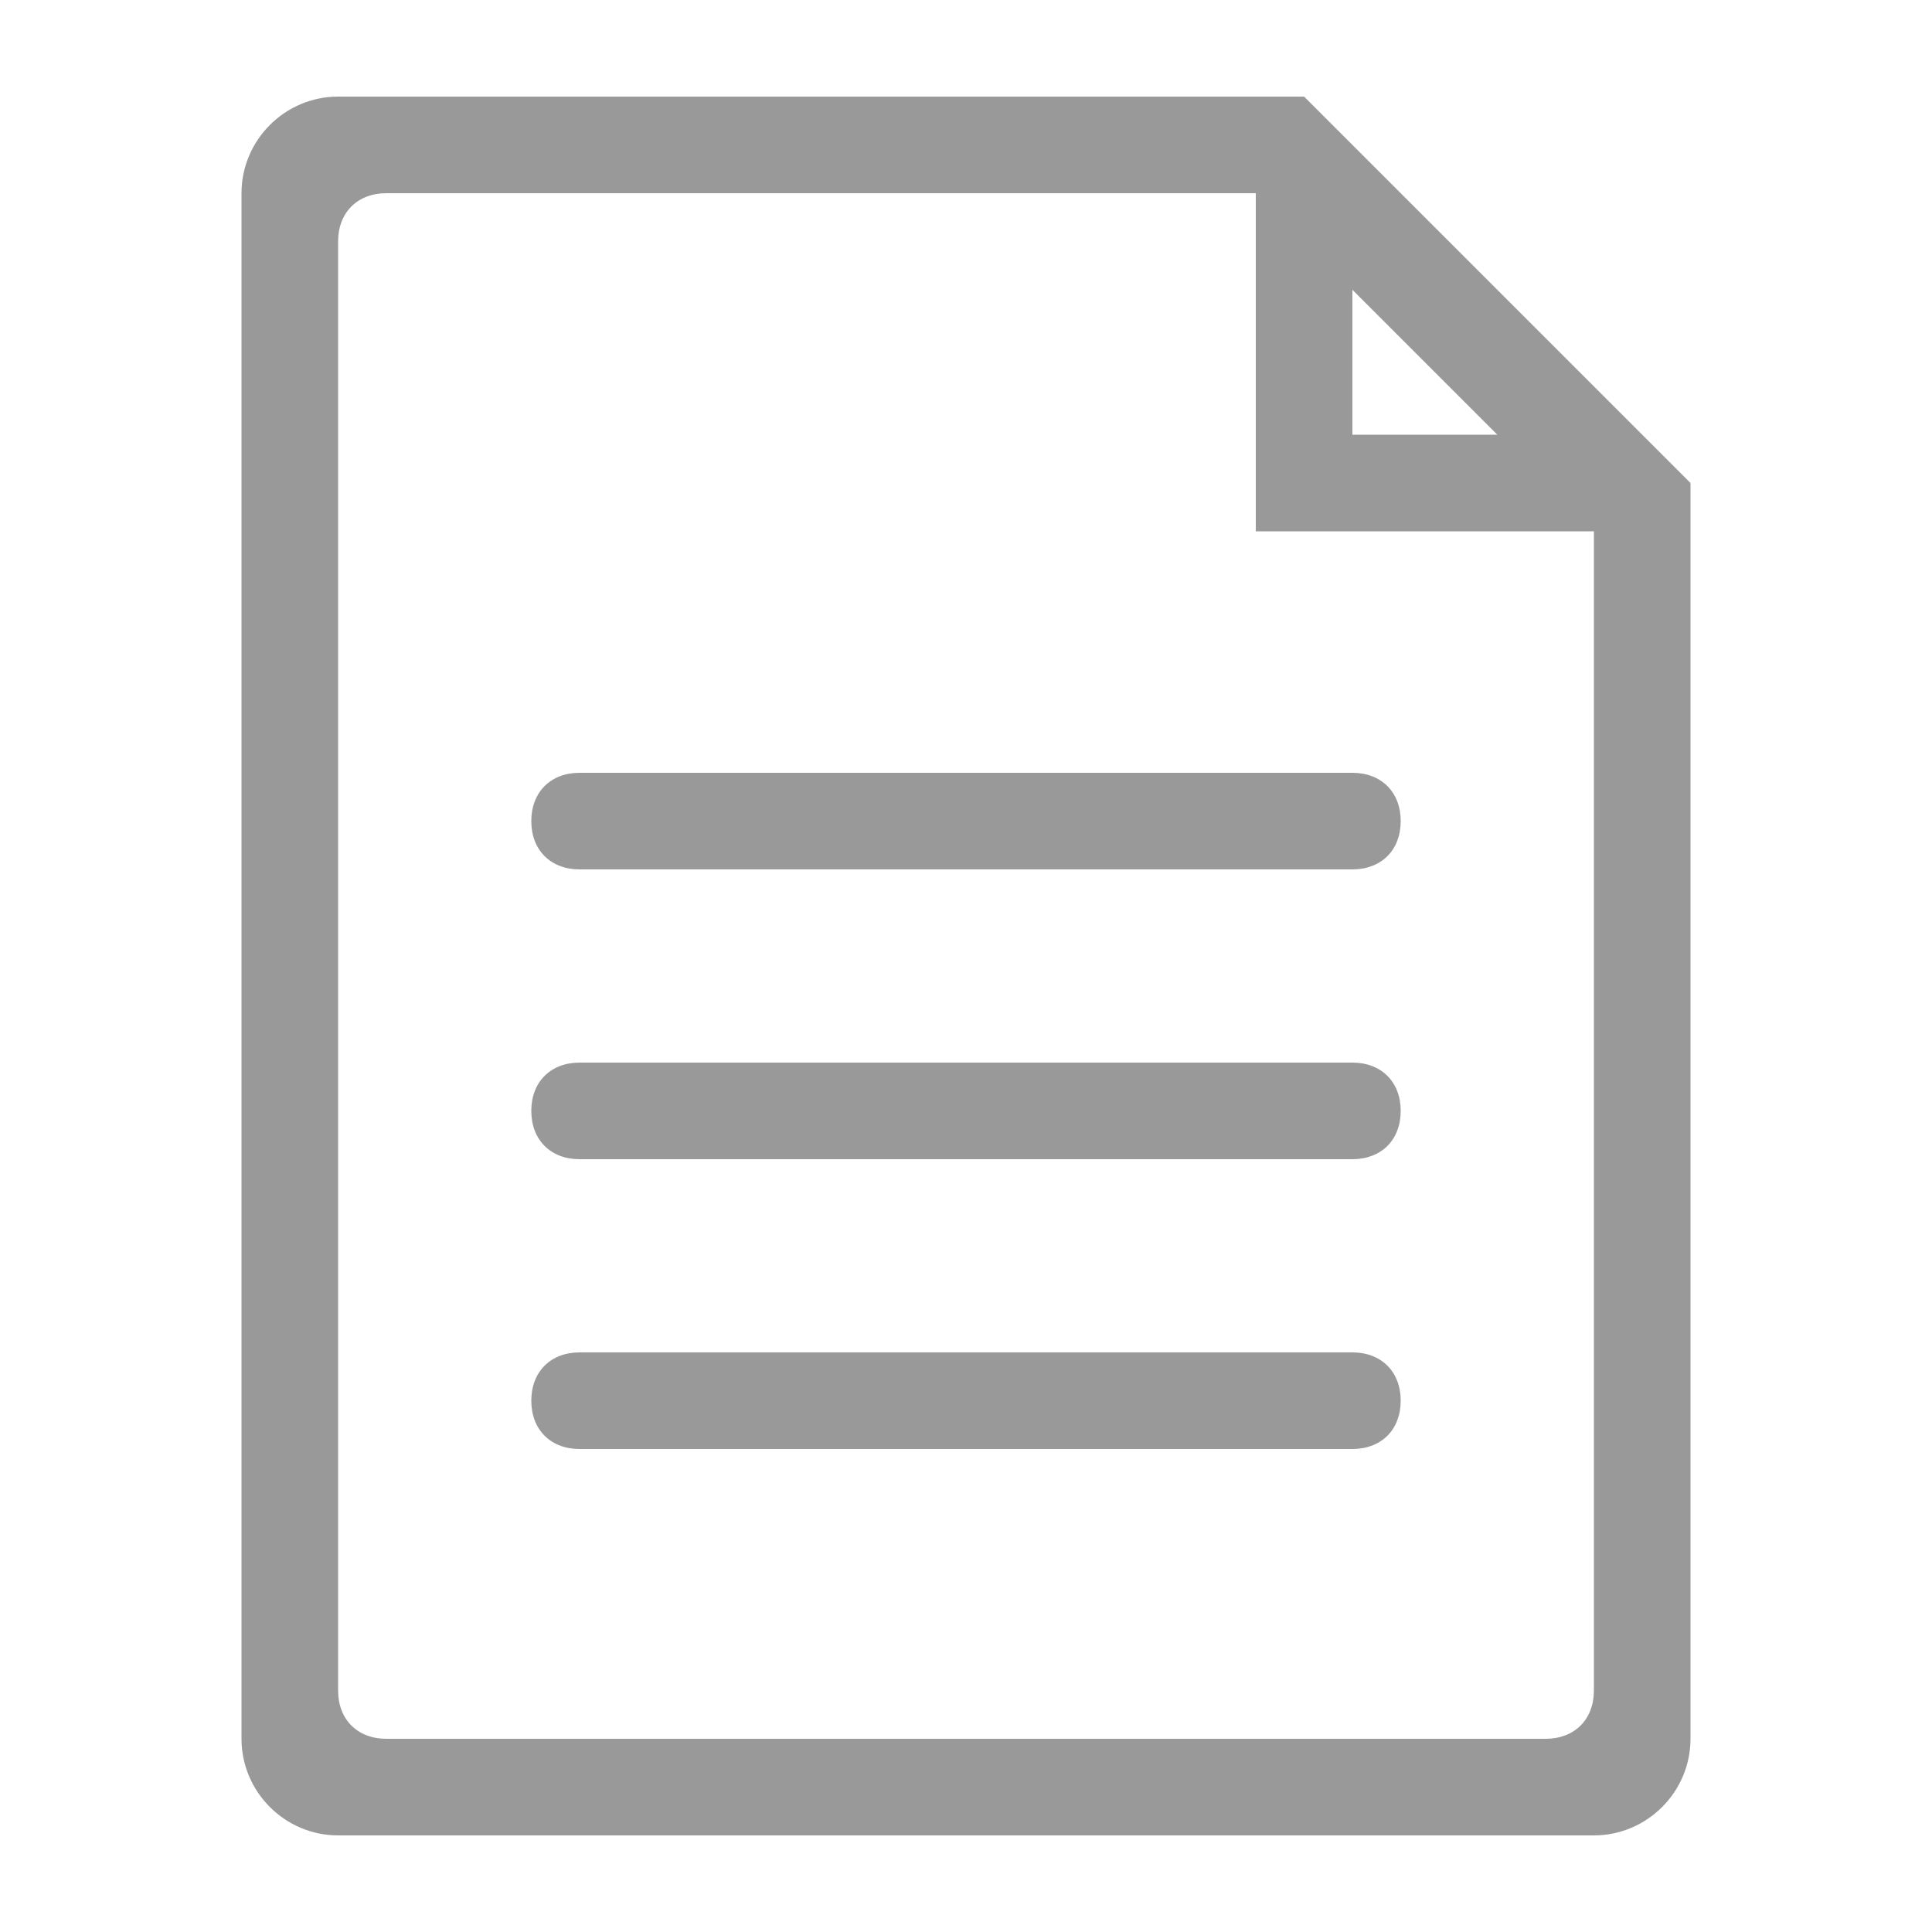
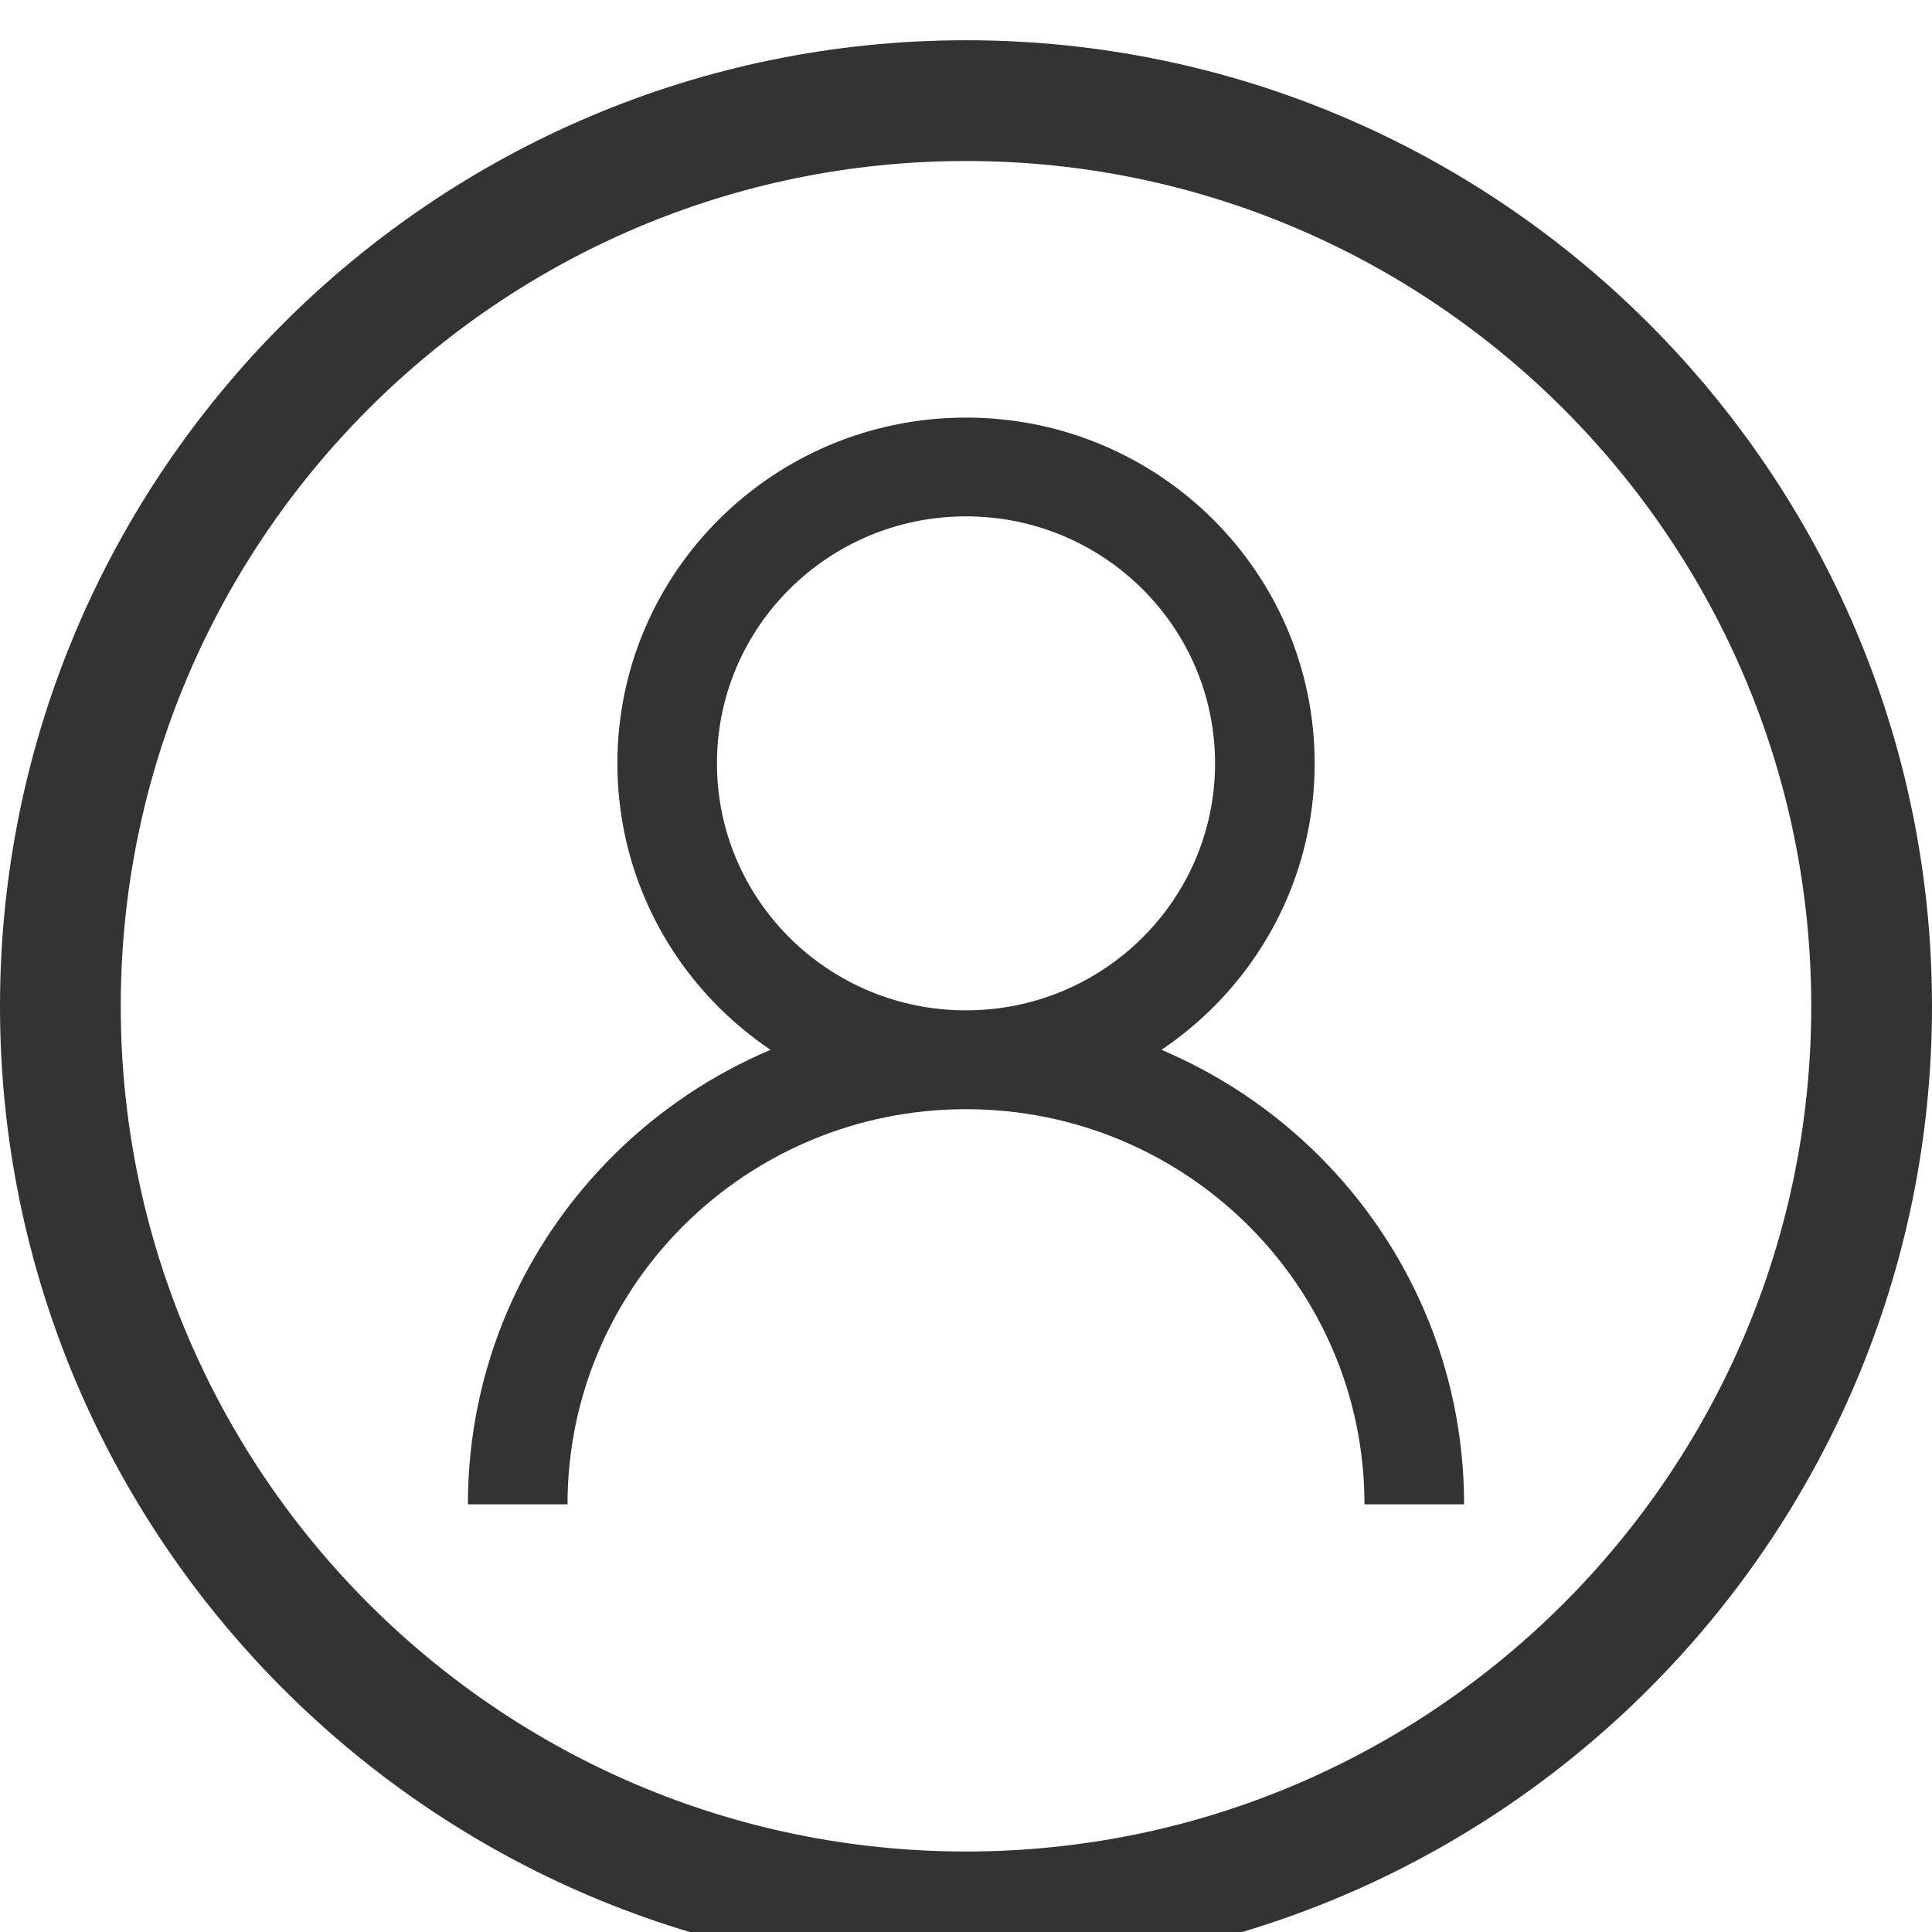
<svg xmlns="http://www.w3.org/2000/svg" class="icon" width="200px" height="200.00px" viewBox="0 0 1024 1024" version="1.1">
-   <path fill="#999999" d="M691.2 51.2 179.2 51.2C151.04 51.2 128 74.24 128 102.4l0 819.2c0 28.16 23.04 51.2 51.2 51.2l665.6 0c28.16 0 51.2-23.04 51.2-51.2L896 256 691.2 51.2zM716.8 153.6l76.8 76.8-76.8 0L716.8 153.6zM844.8 896c0 15.36-10.24 25.6-25.6 25.6L204.8 921.6c-15.36 0-25.6-10.24-25.6-25.6L179.2 128c0-15.36 10.24-25.6 25.6-25.6l460.8 0 0 179.2 179.2 0L844.8 896zM716.8 768 307.2 768c-15.36 0-25.6-10.24-25.6-25.6s10.24-25.6 25.6-25.6l409.6 0c15.36 0 25.6 10.24 25.6 25.6S732.16 768 716.8 768zM716.8 614.4 307.2 614.4c-15.36 0-25.6-10.24-25.6-25.6s10.24-25.6 25.6-25.6l409.6 0c15.36 0 25.6 10.24 25.6 25.6S732.16 614.4 716.8 614.4zM716.8 460.8 307.2 460.8c-15.36 0-25.6-10.24-25.6-25.6s10.24-25.6 25.6-25.6l409.6 0c15.36 0 25.6 10.24 25.6 25.6S732.16 460.8 716.8 460.8z" />
+   <path fill="#333333" d="M512 1045.333c282.309 0 512-229.693 512-512 0-282.307-229.691-512-512-512s-512 229.693-512 512c0 282.307 229.691 512 512 512v0zM512 85.333c247.044 0 448.002 200.956 448.002 448 0 247.038-200.958 448.002-448.002 448.002s-448-200.964-448-448.002c0-247.044 200.956-448 448-448v0zM512 221.329c102.048 0 184.801 82.053 184.801 183.302 0 101.218-82.717 183.265-184.801 183.265-102.078 0-184.769-82.053-184.769-183.265 0-101.249 82.723-183.302 184.769-183.302v0zM512 535.508c72.901 0 132.002-58.62 132.002-130.914 0-72.319-59.101-130.908-132.002-130.908s-132.002 58.622-132.002 130.908c0 72.325 59.101 130.914 132.002 130.914v0zM512 535.508c145.826 0 264.004 117.217 264.004 261.829h-52.806c0-115.649-94.556-209.441-211.198-209.441s-211.202 93.79-211.202 209.441h-52.799c0-144.611 118.176-261.829 264.002-261.829v0zM512 535.508z" />
</svg>
